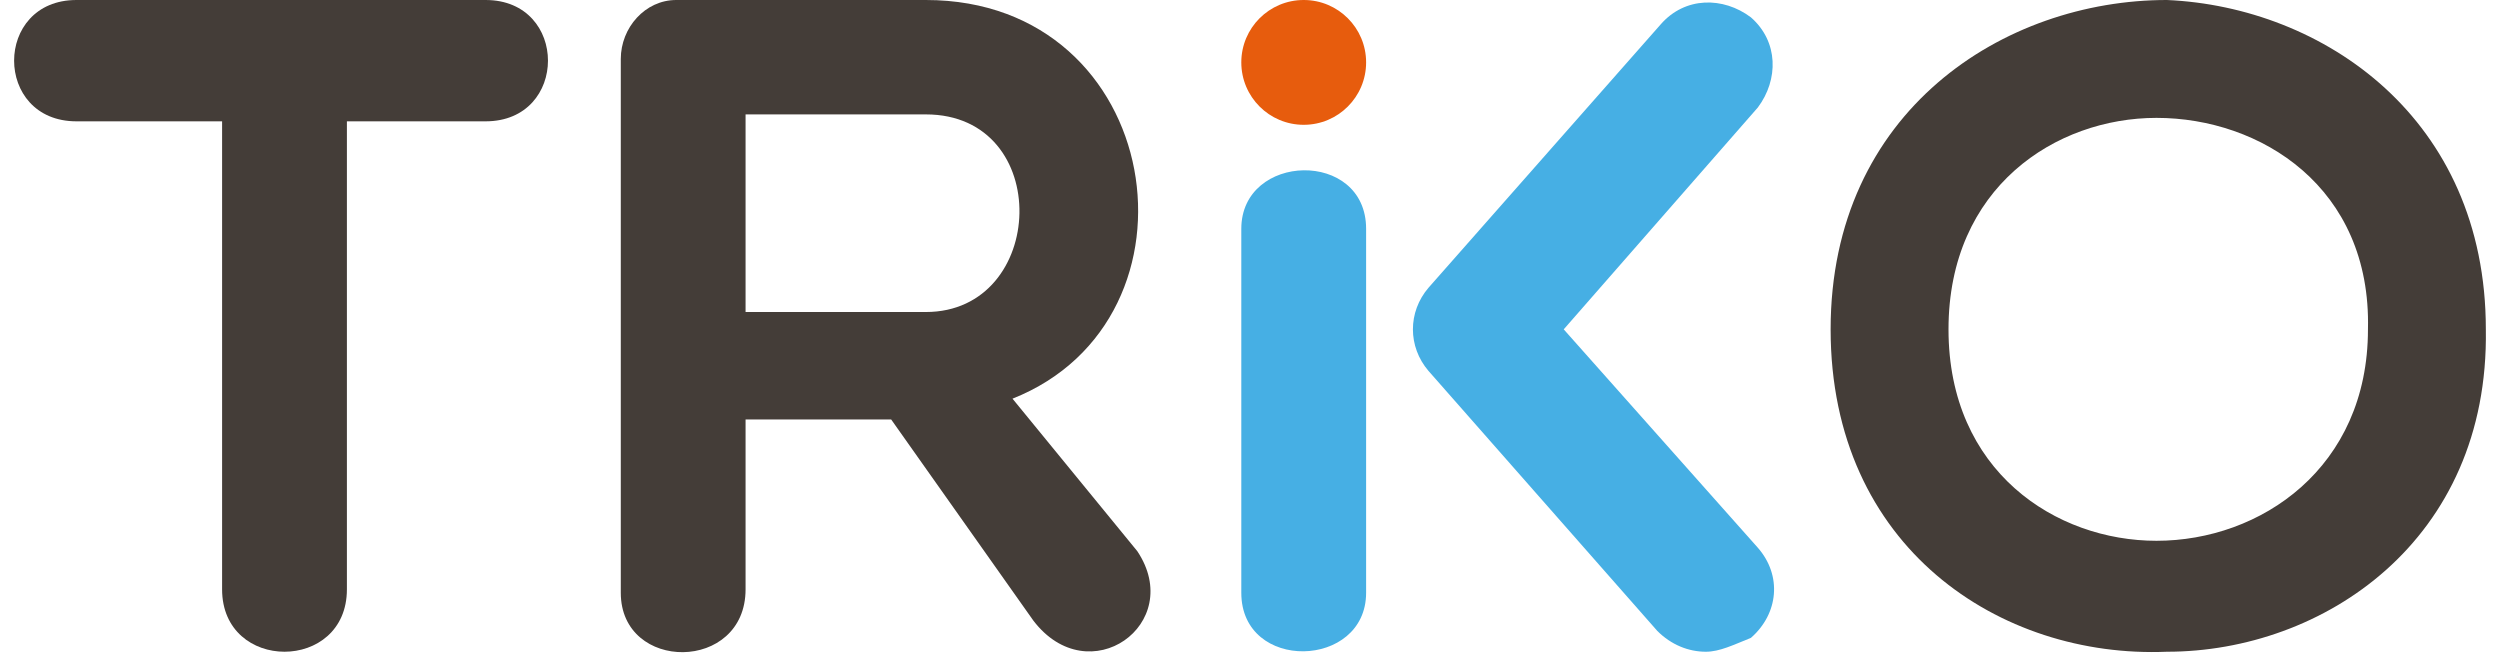
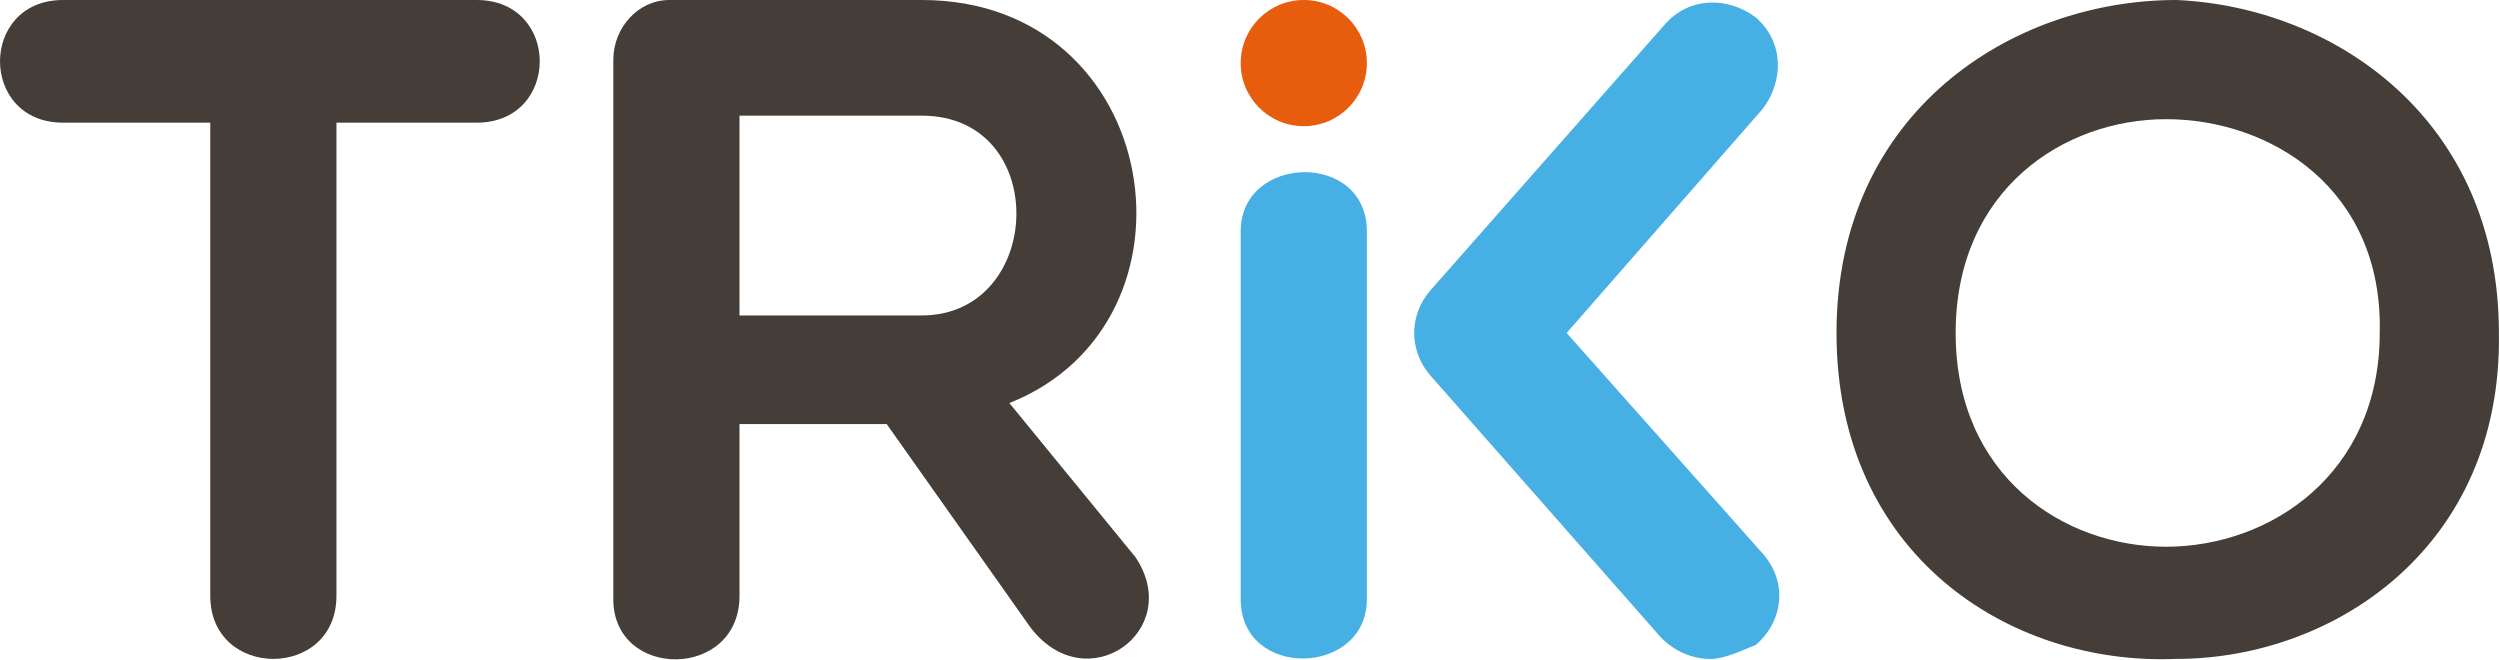
- <svg xmlns="http://www.w3.org/2000/svg" width="92" height="24" viewBox="0 0 92 24" fill="none">
-   <path d="M8.173 4.465H2.815C-0.246 4.465 -0.246 0 2.815 0H17.869C20.931 0 20.931 4.465 17.869 4.465H12.766V21.688C12.766 24.749 8.173 24.749 8.173 21.688V4.465Z" fill="#443D38" />
-   <path d="M27.437 21.688C27.437 24.749 22.845 24.749 22.845 21.815V2.169C22.845 1.021 23.738 0 24.886 0H34.071C42.873 0 44.66 11.737 37.26 14.671L41.853 20.284C43.639 22.963 40.067 25.515 38.026 22.836L32.795 15.436H27.437V21.688ZM27.437 11.482H34.071C38.536 11.482 38.791 4.21 34.071 4.21H27.437V11.482Z" fill="#443D38" />
-   <path d="M79.742 23.984C73.618 24.239 67.367 20.157 67.367 12.12C67.367 4.082 73.746 0 79.742 0C85.483 0.255 91.479 4.338 91.479 12.12C91.606 19.901 85.483 23.984 79.742 23.984ZM79.359 4.338C75.66 4.338 71.705 6.889 71.705 12.12C71.705 17.35 75.66 19.901 79.359 19.901C83.186 19.901 87.141 17.222 87.141 12.12C87.269 6.889 83.186 4.338 79.359 4.338Z" fill="#443D38" />
-   <path d="M47.977 4.593C49.245 4.593 50.273 3.565 50.273 2.296C50.273 1.028 49.245 0 47.977 0C46.708 0 45.68 1.028 45.68 2.296C45.68 3.565 46.708 4.593 47.977 4.593Z" fill="#E75C0D" />
-   <path d="M45.68 8.42C45.68 5.613 50.273 5.486 50.273 8.42V21.815C50.273 24.622 45.68 24.749 45.68 21.815V8.42Z" fill="#46AFE4" />
-   <path d="M62.775 23.984C62.137 23.984 61.499 23.729 60.989 23.218L52.569 13.65C51.804 12.757 51.804 11.482 52.569 10.589L61.117 0.893C62.01 -0.128 63.413 -0.128 64.433 0.638C65.454 1.531 65.454 2.934 64.689 3.955L57.545 12.12L64.689 20.157C65.582 21.177 65.454 22.581 64.433 23.474C63.796 23.729 63.285 23.984 62.775 23.984Z" fill="#46AFE4" />
+ <svg xmlns="http://www.w3.org/2000/svg" width="91" height="24" viewBox="0 0 91 24" fill="none">
+   <path d="M7.654 4.465H2.296C-0.765 4.465 -0.765 0 2.296 0H17.35C20.412 0 20.412 4.465 17.35 4.465H12.247V21.688C12.247 24.749 7.654 24.749 7.654 21.688V4.465Z" fill="#443D38" />
+   <path d="M26.918 21.688C26.918 24.749 22.325 24.749 22.325 21.815V2.169C22.325 1.021 23.218 0 24.366 0H33.552C42.354 0 44.14 11.737 36.741 14.671L41.334 20.284C43.12 22.963 39.548 25.515 37.507 22.836L32.276 15.436H26.918V21.688ZM26.918 11.482H33.552C38.017 11.482 38.272 4.21 33.552 4.21H26.918V11.482Z" fill="#443D38" />
+   <path d="M79.223 23.984C73.1 24.239 66.849 20.157 66.849 12.12C66.849 4.082 73.227 0 79.223 0C84.964 0.255 90.96 4.338 90.96 12.12C91.088 19.901 84.964 23.984 79.223 23.984ZM78.84 4.338C75.141 4.338 71.186 6.889 71.186 12.12C71.186 17.35 75.141 19.901 78.84 19.901C82.668 19.901 86.622 17.222 86.622 12.12C86.75 6.889 82.668 4.338 78.84 4.338Z" fill="#443D38" />
+   <path d="M47.457 4.593C48.726 4.593 49.754 3.565 49.754 2.296C49.754 1.028 48.726 0 47.457 0C46.189 0 45.161 1.028 45.161 2.296C45.161 3.565 46.189 4.593 47.457 4.593Z" fill="#E75C0D" />
+   <path d="M45.161 8.42C45.161 5.613 49.754 5.486 49.754 8.42V21.815C49.754 24.622 45.161 24.749 45.161 21.815V8.42Z" fill="#46AFE4" />
+   <path d="M62.256 23.984C61.618 23.984 60.98 23.729 60.47 23.218L52.05 13.65C51.285 12.757 51.285 11.482 52.05 10.589L60.597 0.893C61.49 -0.128 62.894 -0.128 63.914 0.638C64.935 1.531 64.935 2.934 64.169 3.955L57.025 12.12L64.169 20.157C65.062 21.177 64.935 22.581 63.914 23.474C63.276 23.729 62.766 23.984 62.256 23.984Z" fill="#46AFE4" />
</svg>
